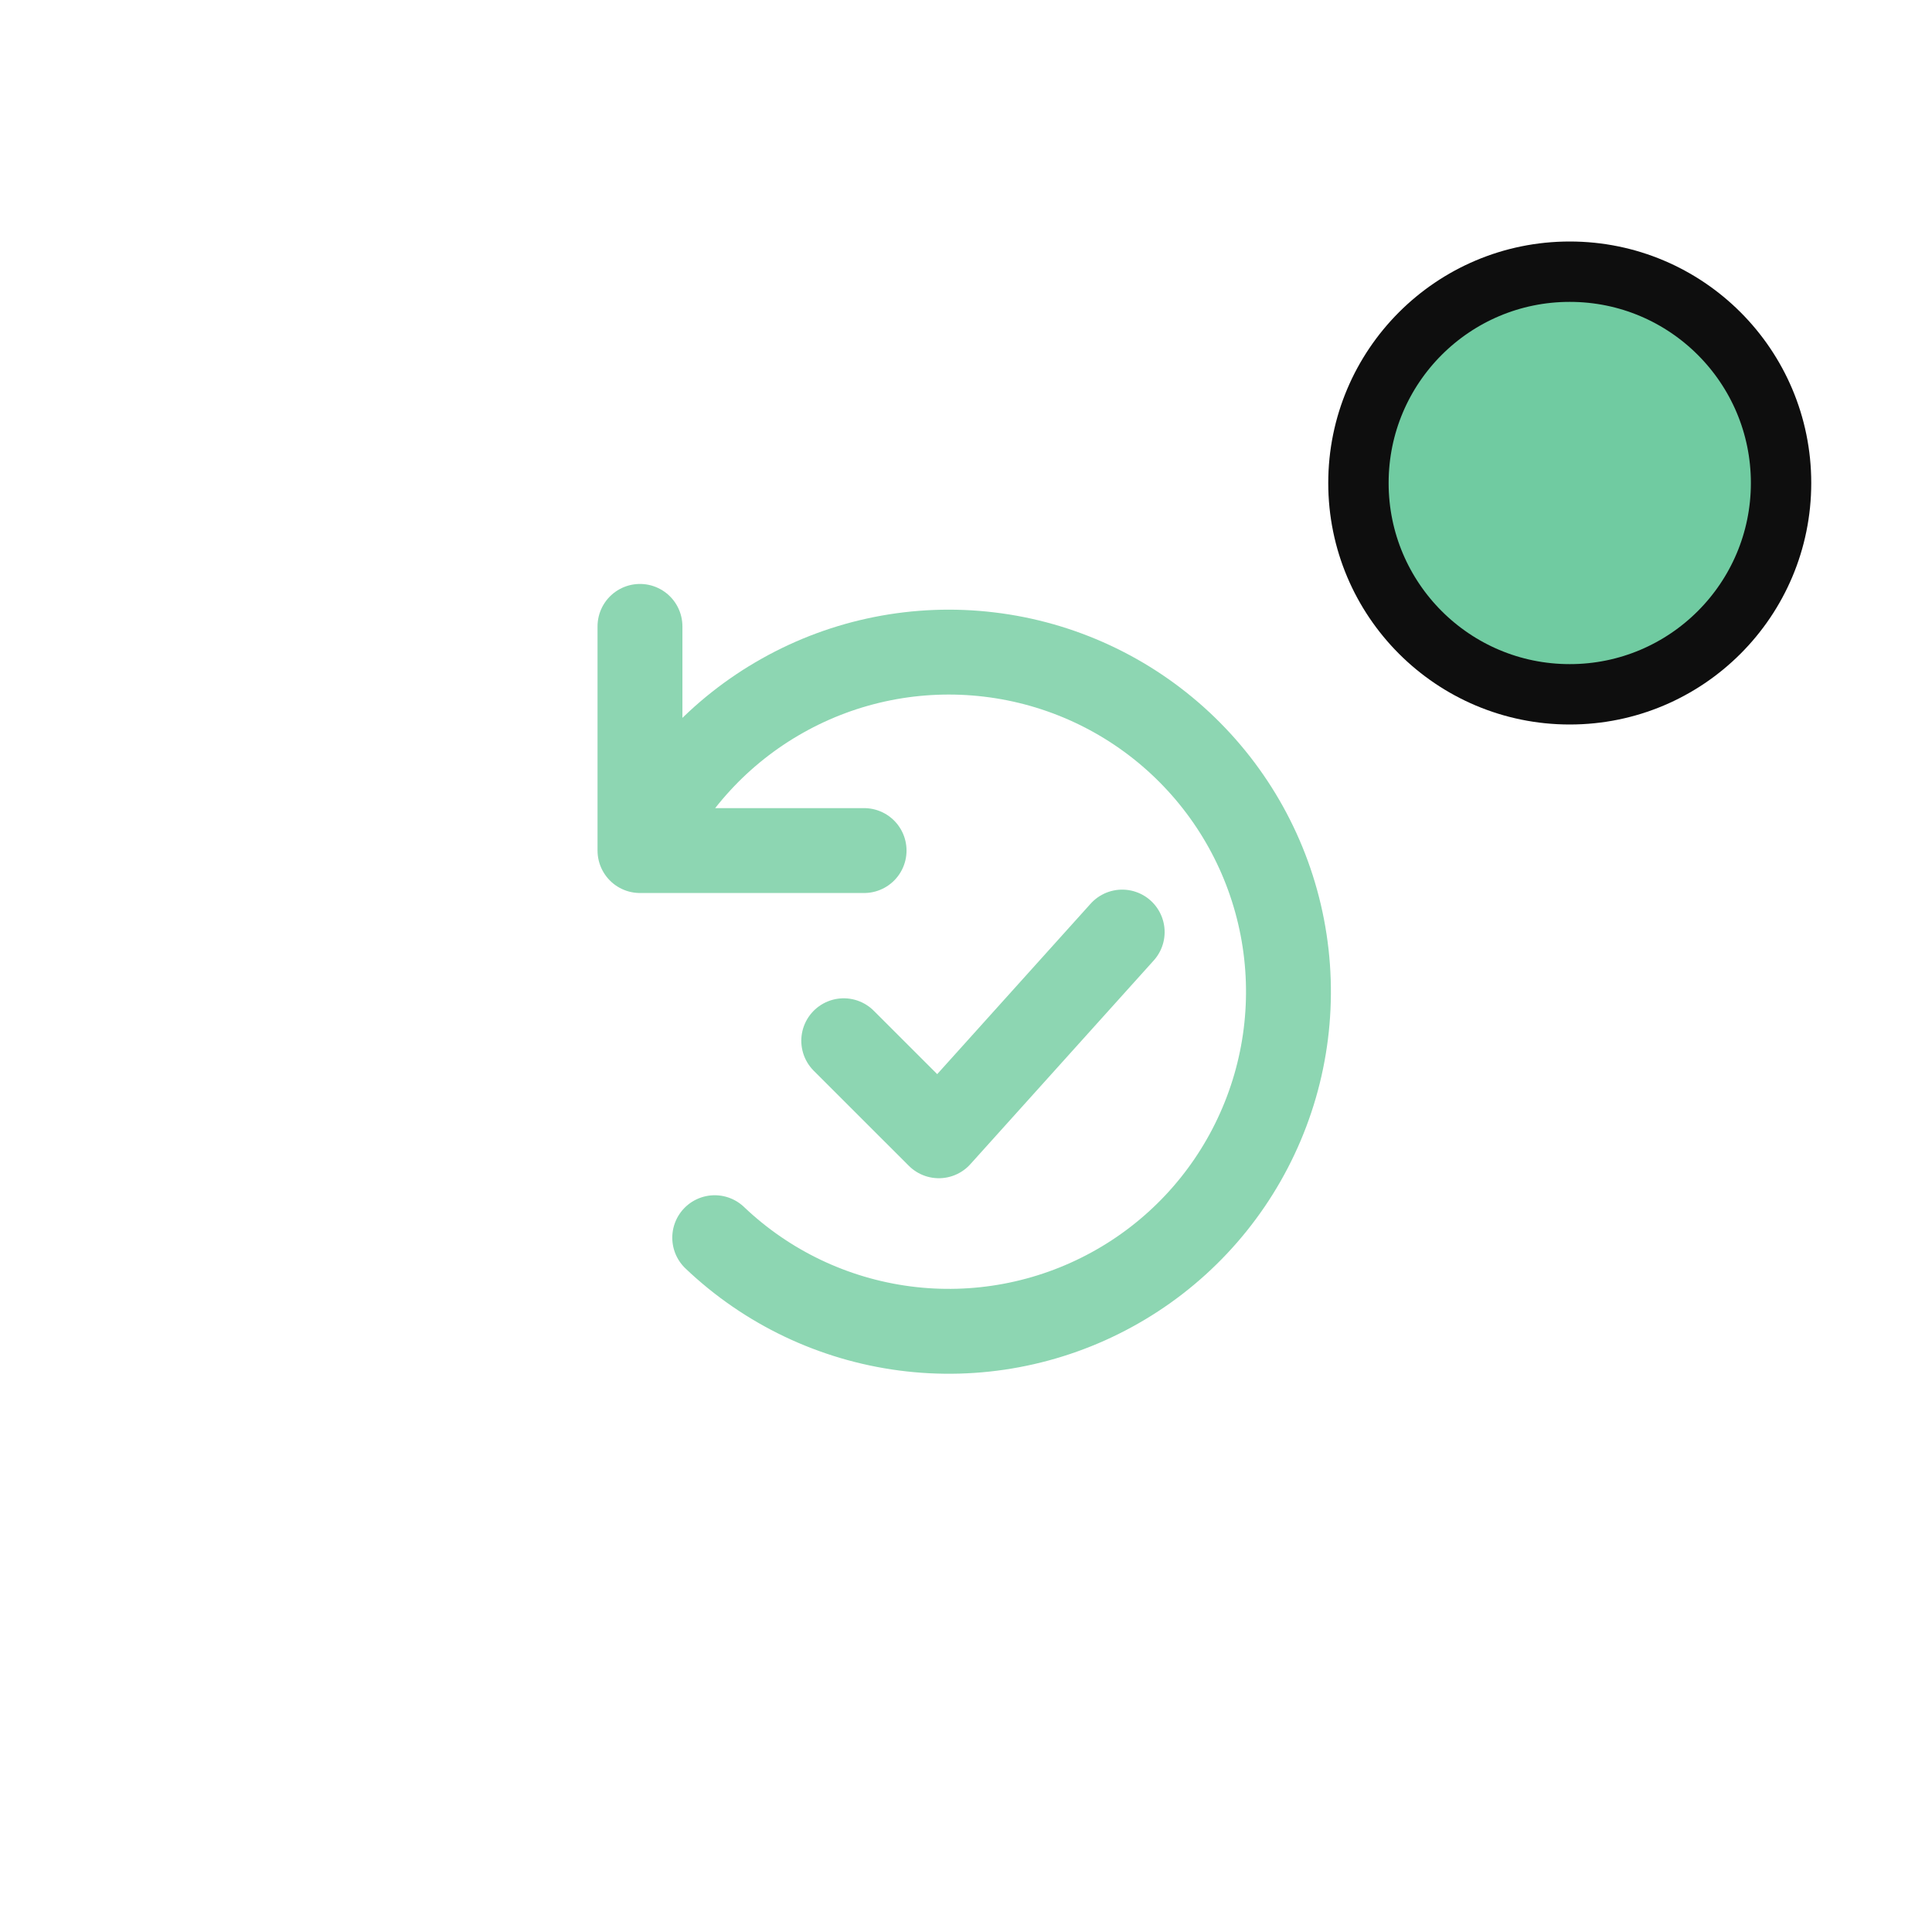
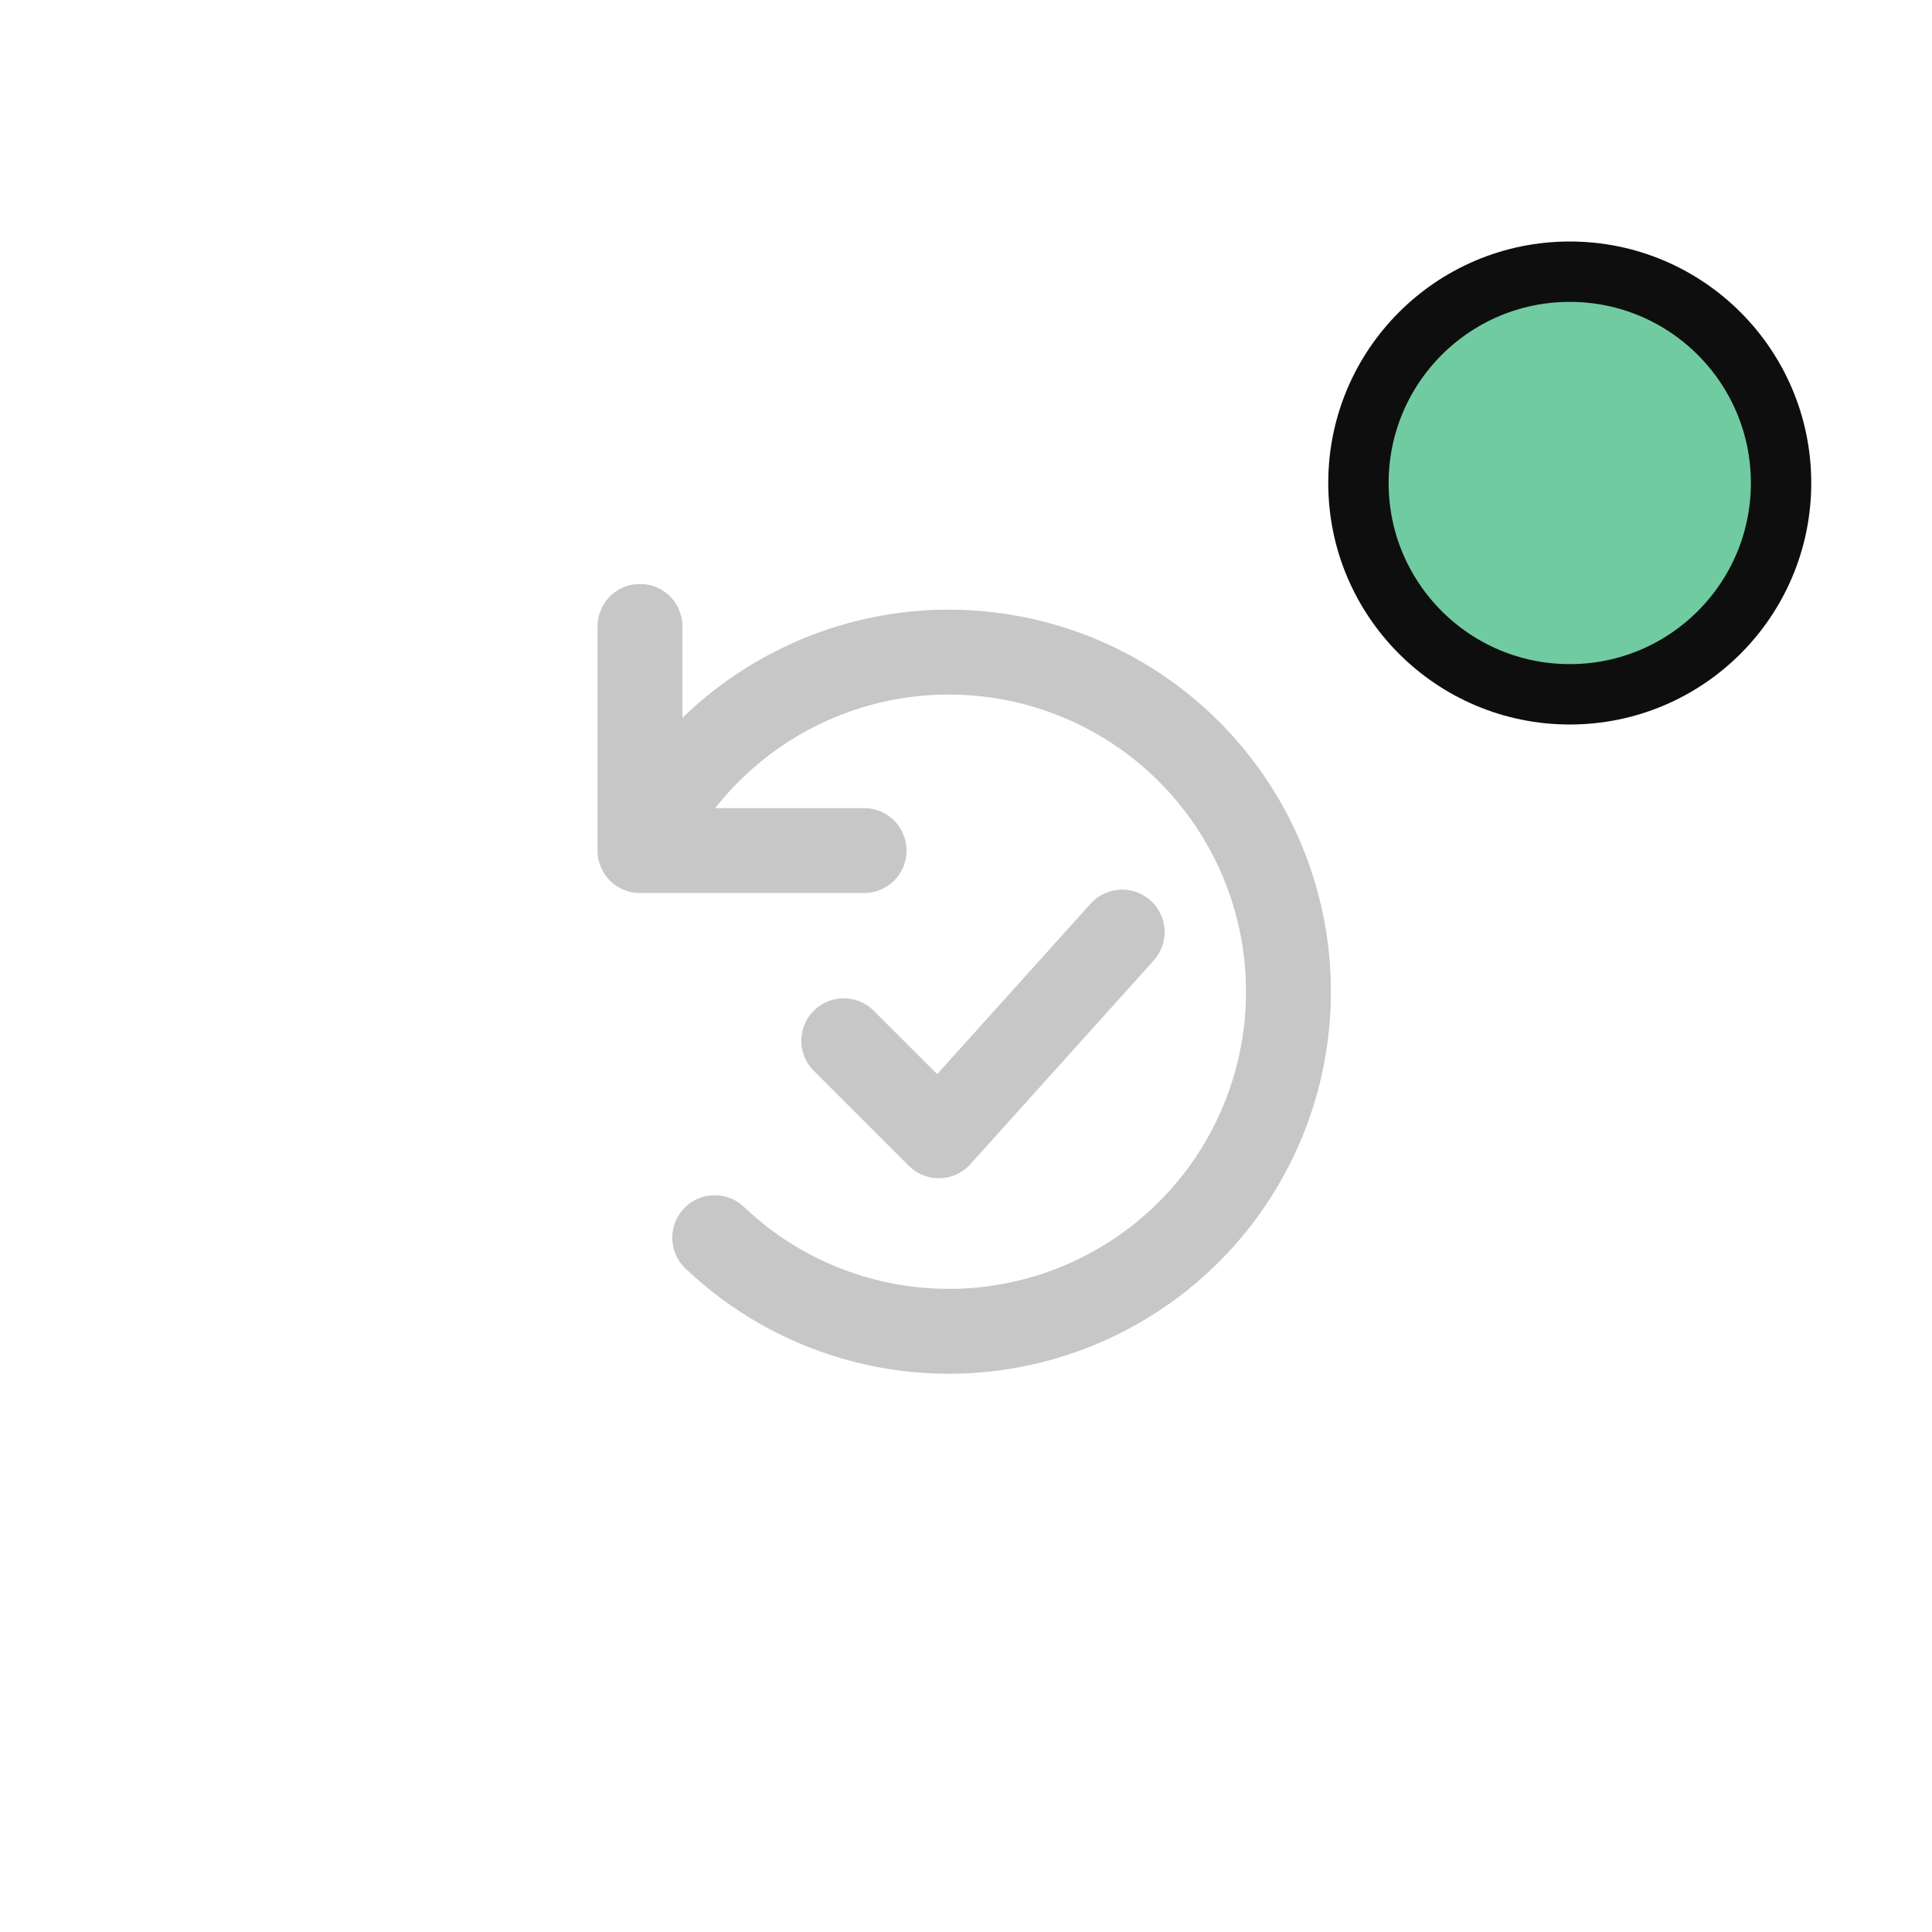
<svg xmlns="http://www.w3.org/2000/svg" preserveAspectRatio="none" overflow="visible" style="display: block;" width="32" height="32" viewBox="0 0 32 32" fill="none">
  <g id="Ready to install">
    <g id="Update status icon">
-       <path id="Vector" d="M10.6 14.088C11.096 13.003 11.923 12.104 12.963 11.521C14.002 10.937 15.2 10.699 16.384 10.841C17.568 10.982 18.676 11.496 19.549 12.309C20.421 13.121 21.013 14.189 21.239 15.36C21.465 16.531 21.313 17.743 20.805 18.821C20.298 19.9 19.46 20.79 18.414 21.361C17.368 21.933 16.168 22.158 14.985 22.003C13.803 21.848 12.701 21.322 11.838 20.5M14.312 14.088H10.6V10.375" stroke-width="1.406" stroke-linecap="round" stroke-linejoin="round" stroke="#8DD6B2" />
-       <path id="Vector_2" d="M13.975 17.238L15.55 18.812L18.587 15.438" stroke-width="1.406" stroke-linecap="round" stroke-linejoin="round" stroke="#8DD6B2" />
+       <path id="Vector" d="M10.6 14.088C11.096 13.003 11.923 12.104 12.963 11.521C14.002 10.937 15.2 10.699 16.384 10.841C17.568 10.982 18.676 11.496 19.549 12.309C20.421 13.121 21.013 14.189 21.239 15.36C21.465 16.531 21.313 17.743 20.805 18.821C20.298 19.9 19.46 20.79 18.414 21.361C17.368 21.933 16.168 22.158 14.985 22.003C13.803 21.848 12.701 21.322 11.838 20.5M14.312 14.088H10.6V10.375" stroke-width="1.406" stroke-linecap="round" stroke-linejoin="round" stroke="#C7C7C7" />
+       <path id="Vector_2" d="M13.975 17.238L15.55 18.812L18.587 15.438" stroke-width="1.406" stroke-linecap="round" stroke-linejoin="round" stroke="#C7C7C7" />
    </g>
    <circle id="Update status dot" cx="26" cy="8" r="3.5" fill="#70CBA1" stroke="#0E0E0E" />
  </g>
</svg>
